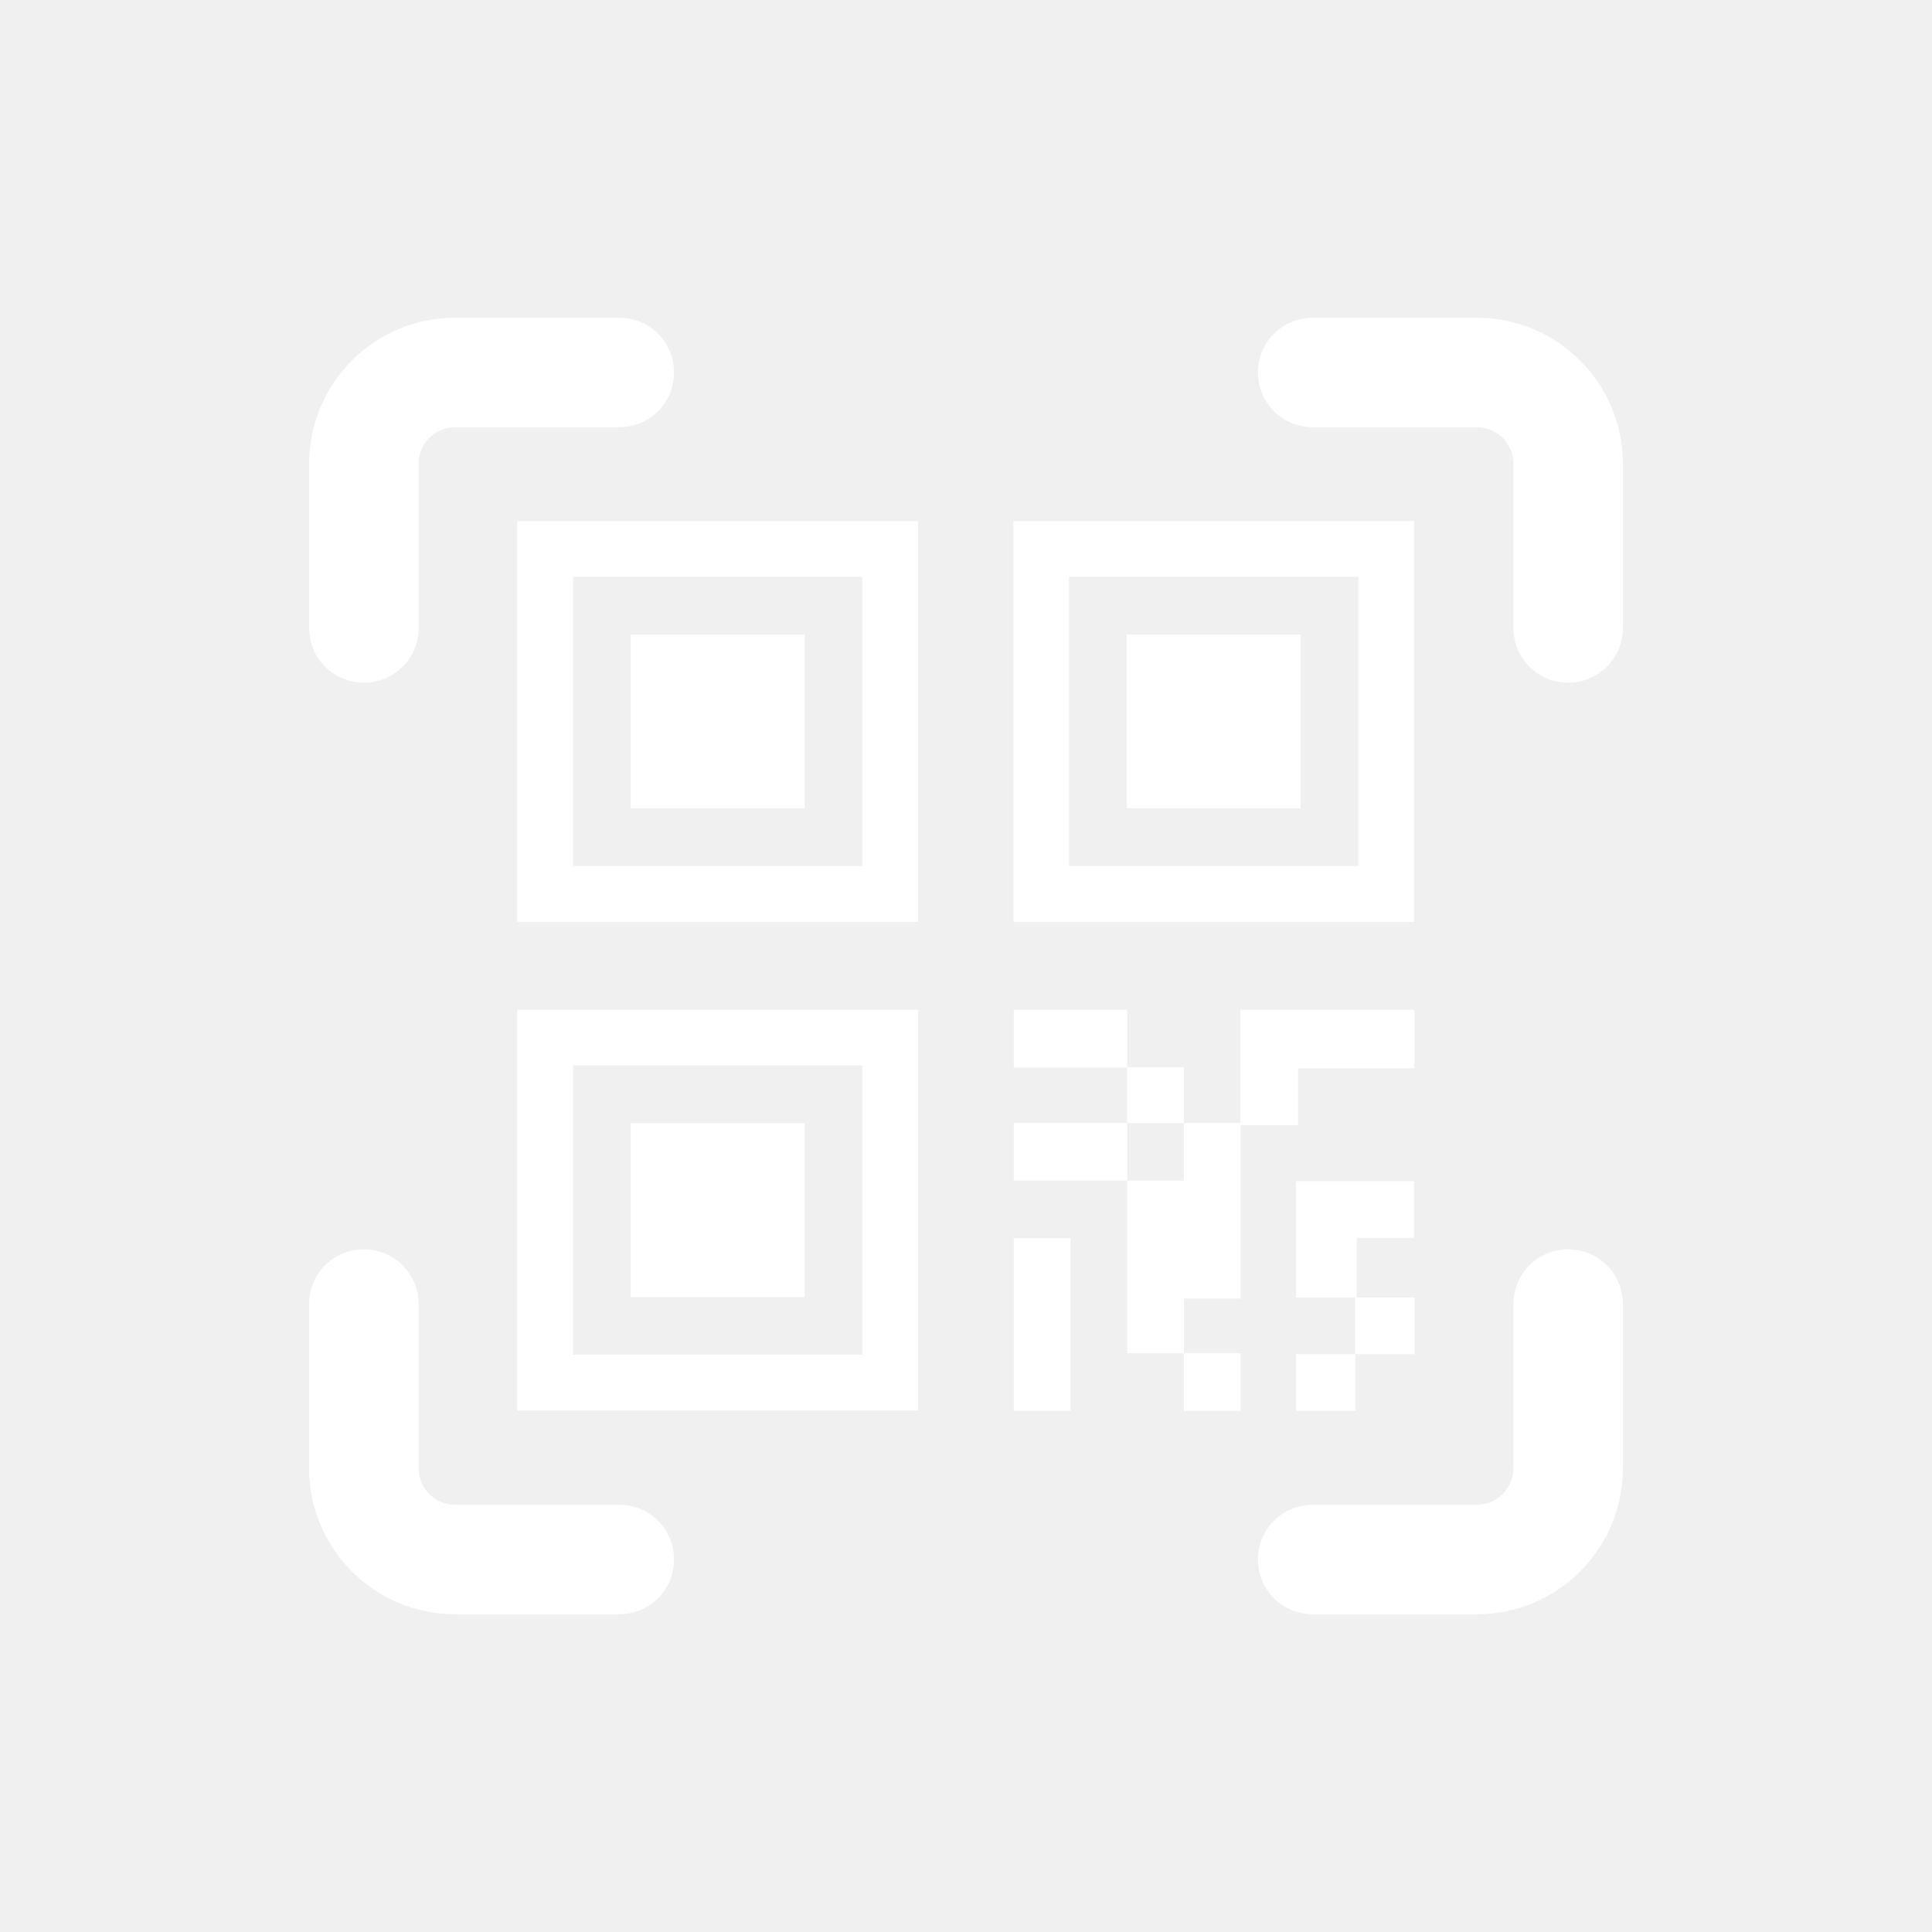
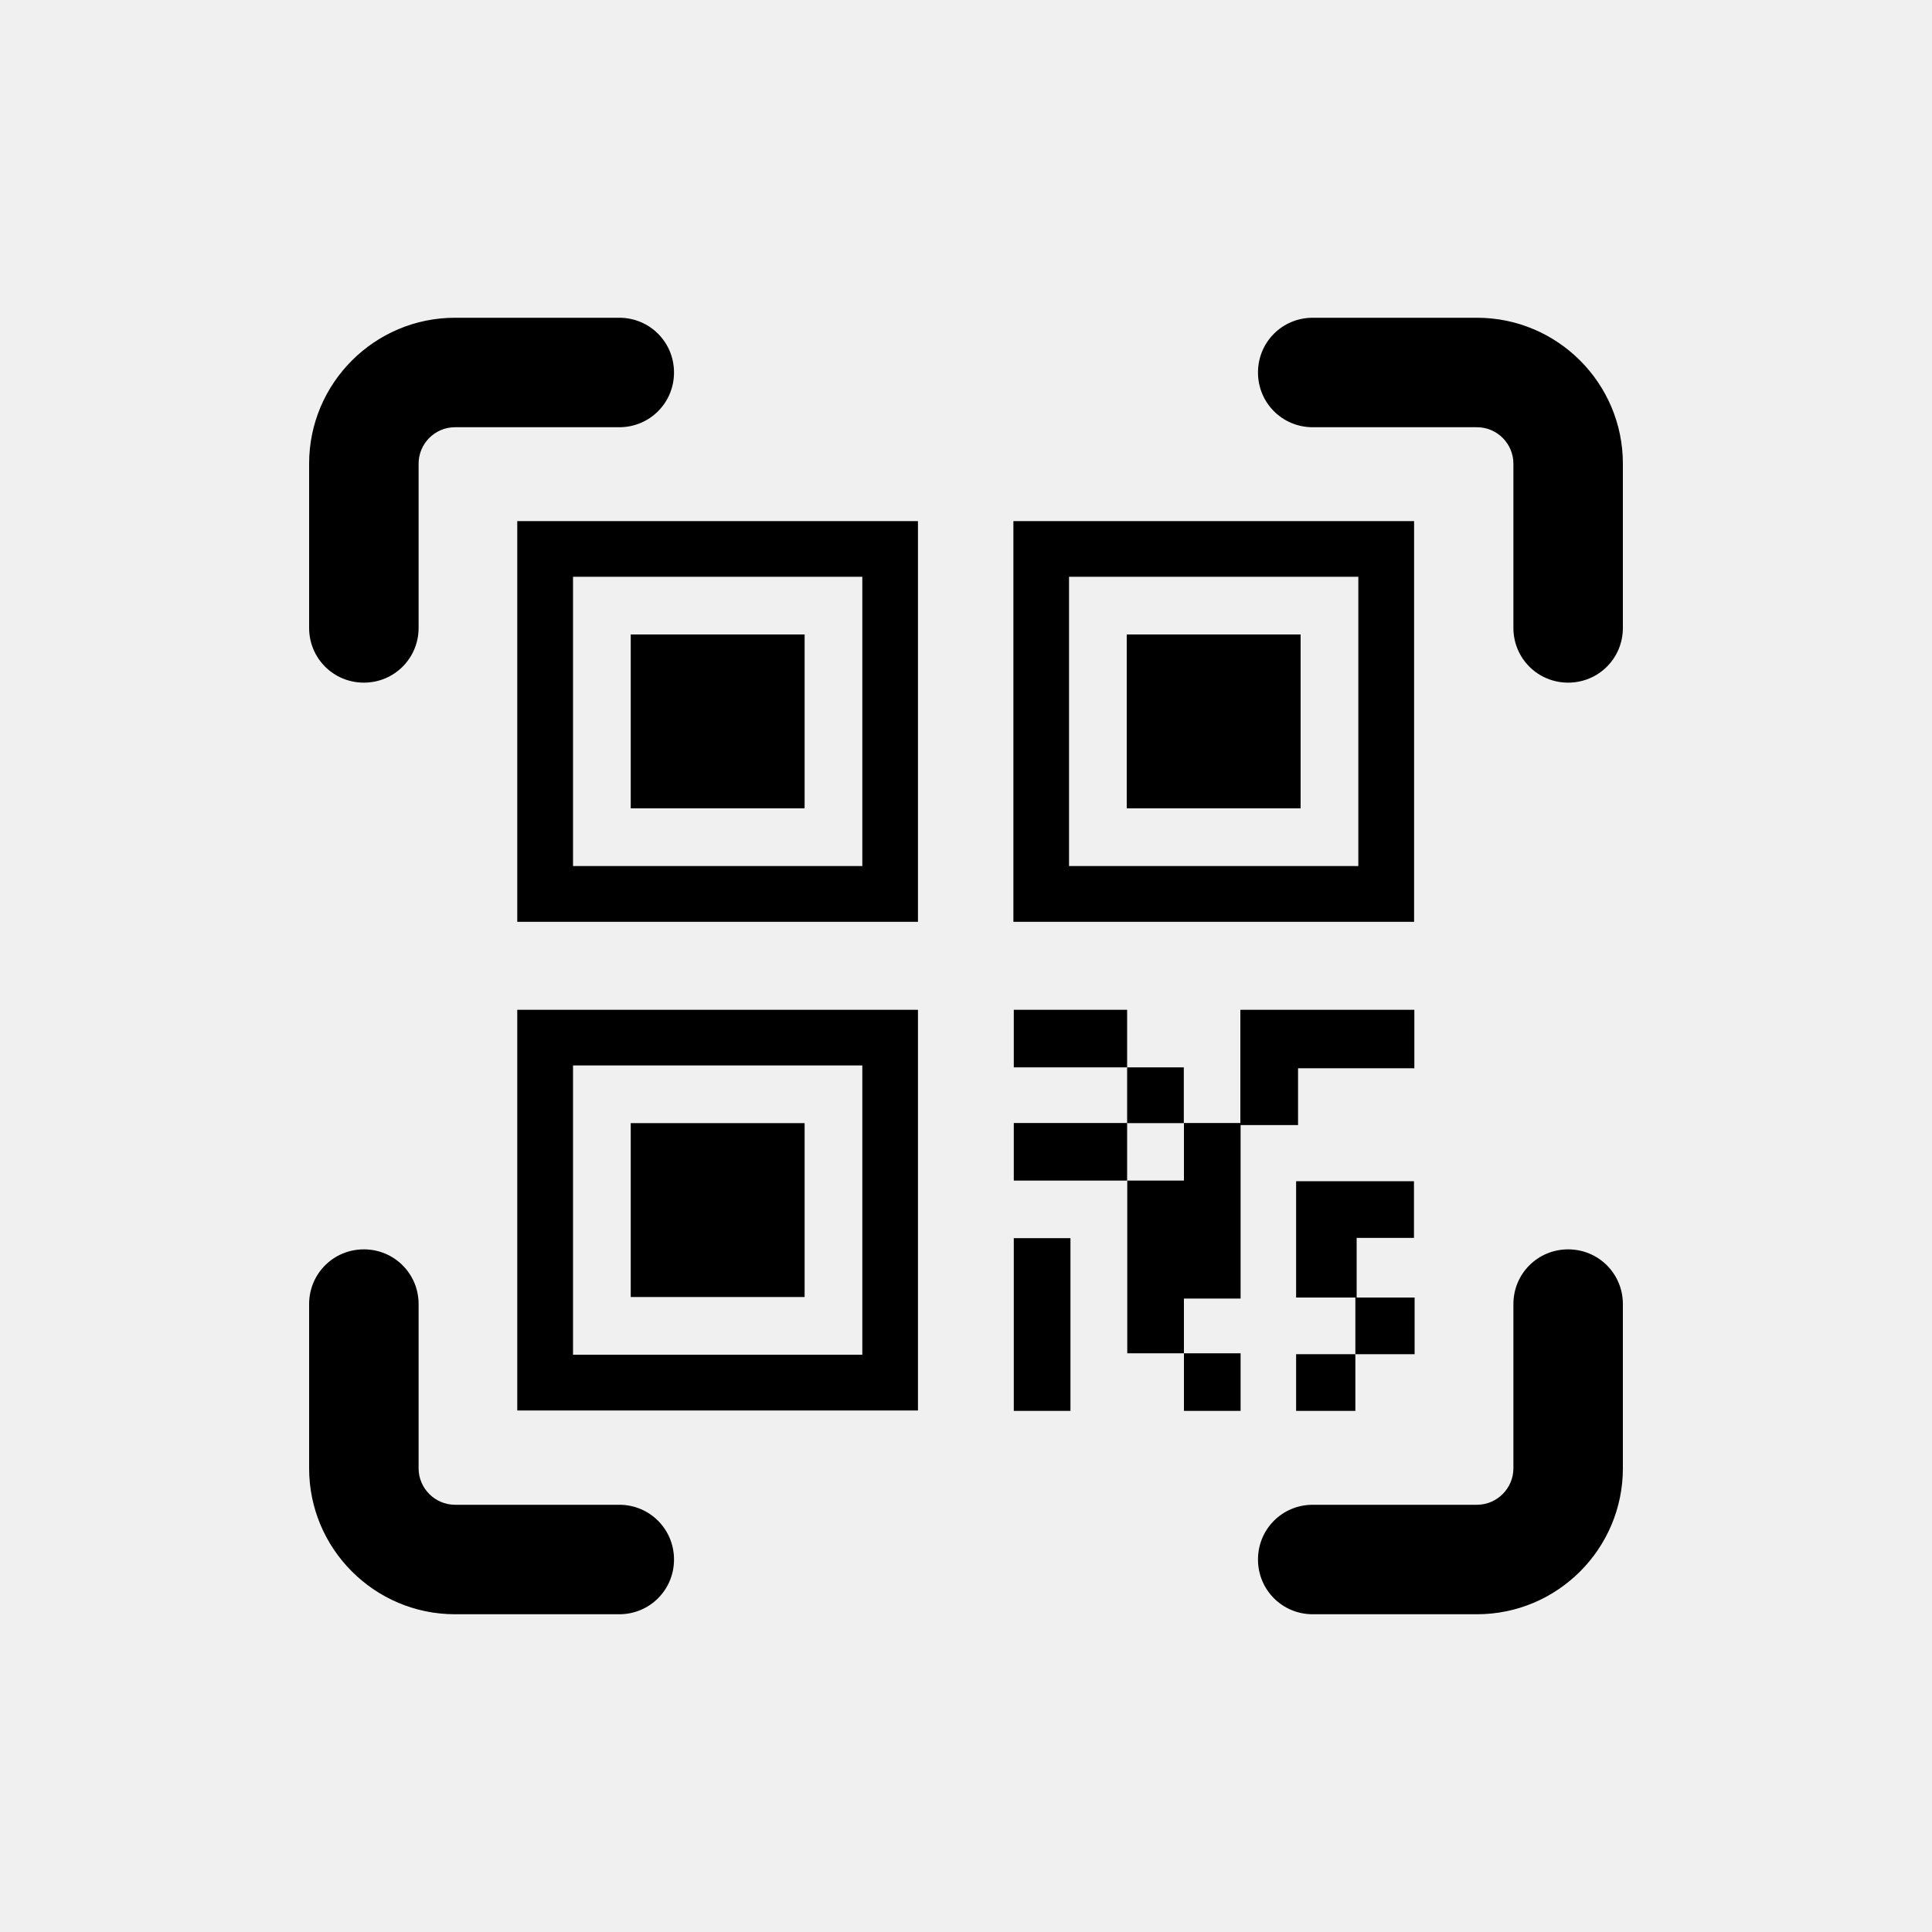
<svg xmlns="http://www.w3.org/2000/svg" id="QR-Code" version="1.1" viewBox="0 0 150 150">
  <defs>
    <style>
      .st0 {
-         fill: #fff;
+         fill: currentColor;
      }
    </style>
  </defs>
  <g>
    <g>
      <path class="st0" d="M71.27,40.46h-31.11v31.11h31.11v-31.11ZM66.95,67.24h-22.46v-22.46h22.46v22.46Z" />
      <rect class="st0" x="48.97" y="49.26" width="13.5" height="13.5" />
      <path class="st0" d="M78.68,40.46v31.11h31.11v-31.11h-31.11ZM105.46,67.24h-22.46v-22.46h22.46v22.46Z" />
      <rect class="st0" x="87.48" y="49.26" width="13.5" height="13.5" />
      <path class="st0" d="M40.16,109.51h31.11v-31.11h-31.11v31.11ZM44.49,82.72h22.46v22.46h-22.46v-22.46Z" />
      <rect class="st0" x="48.97" y="87.2" width="13.5" height="13.5" />
    </g>
    <rect class="st0" x="78.71" y="87.19" width="8.8" height="4.47" />
    <rect class="st0" x="78.71" y="96.13" width="4.4" height="13.41" />
    <rect class="st0" x="91.92" y="105.07" width="4.4" height="4.47" />
    <polygon class="st0" points="96.32 100.82 96.32 87.19 91.92 87.19 91.92 91.66 87.52 91.66 87.52 105.07 91.92 105.07 91.92 100.82 96.32 100.82" />
    <polygon class="st0" points="109.78 96.11 109.78 91.71 105.33 91.71 101.89 91.71 100.63 91.71 100.63 100.74 105.33 100.74 105.33 96.11 109.78 96.11" />
    <rect class="st0" x="100.63" y="105.14" width="4.6" height="4.4" />
    <rect class="st0" x="105.23" y="100.74" width="4.6" height="4.4" />
    <polygon class="st0" points="96.3 87.35 100.78 87.35 100.78 82.94 109.81 82.94 109.81 78.4 96.3 78.4 96.3 82.94 96.3 82.94 96.3 87.35" />
    <rect class="st0" x="78.71" y="78.4" width="8.8" height="4.47" />
    <rect class="st0" x="87.51" y="82.87" width="4.4" height="4.33" />
  </g>
  <g>
    <path class="st0" d="M35.33,24.67c-6.25,0-11.33,5.08-11.33,11.33v12.75c0,2.36,1.89,4.25,4.25,4.25s4.25-1.89,4.25-4.25v-12.75c0-1.56,1.27-2.83,2.83-2.83h12.75c2.36,0,4.25-1.89,4.25-4.25s-1.89-4.25-4.25-4.25h-12.75Z" />
    <path class="st0" d="M101.92,24.67c-2.36,0-4.25,1.89-4.25,4.25s1.89,4.25,4.25,4.25h12.75c1.56,0,2.83,1.27,2.83,2.83v12.75c0,2.36,1.89,4.25,4.25,4.25s4.25-1.89,4.25-4.25v-12.75c0-6.25-5.08-11.33-11.33-11.33h-12.75Z" />
    <path class="st0" d="M32.5,101.25c0-2.36-1.89-4.25-4.25-4.25s-4.25,1.89-4.25,4.25v12.75c0,6.25,5.08,11.33,11.33,11.33h12.75c2.36,0,4.25-1.89,4.25-4.25s-1.89-4.25-4.25-4.25h-12.75c-1.56,0-2.83-1.28-2.83-2.83v-12.75Z" />
    <path class="st0" d="M126,101.25c0-2.36-1.89-4.25-4.25-4.25s-4.25,1.89-4.25,4.25v12.75c0,1.56-1.28,2.83-2.83,2.83h-12.75c-2.36,0-4.25,1.89-4.25,4.25s1.89,4.25,4.25,4.25h12.75c6.25,0,11.33-5.08,11.33-11.33v-12.75Z" />
  </g>
</svg>
